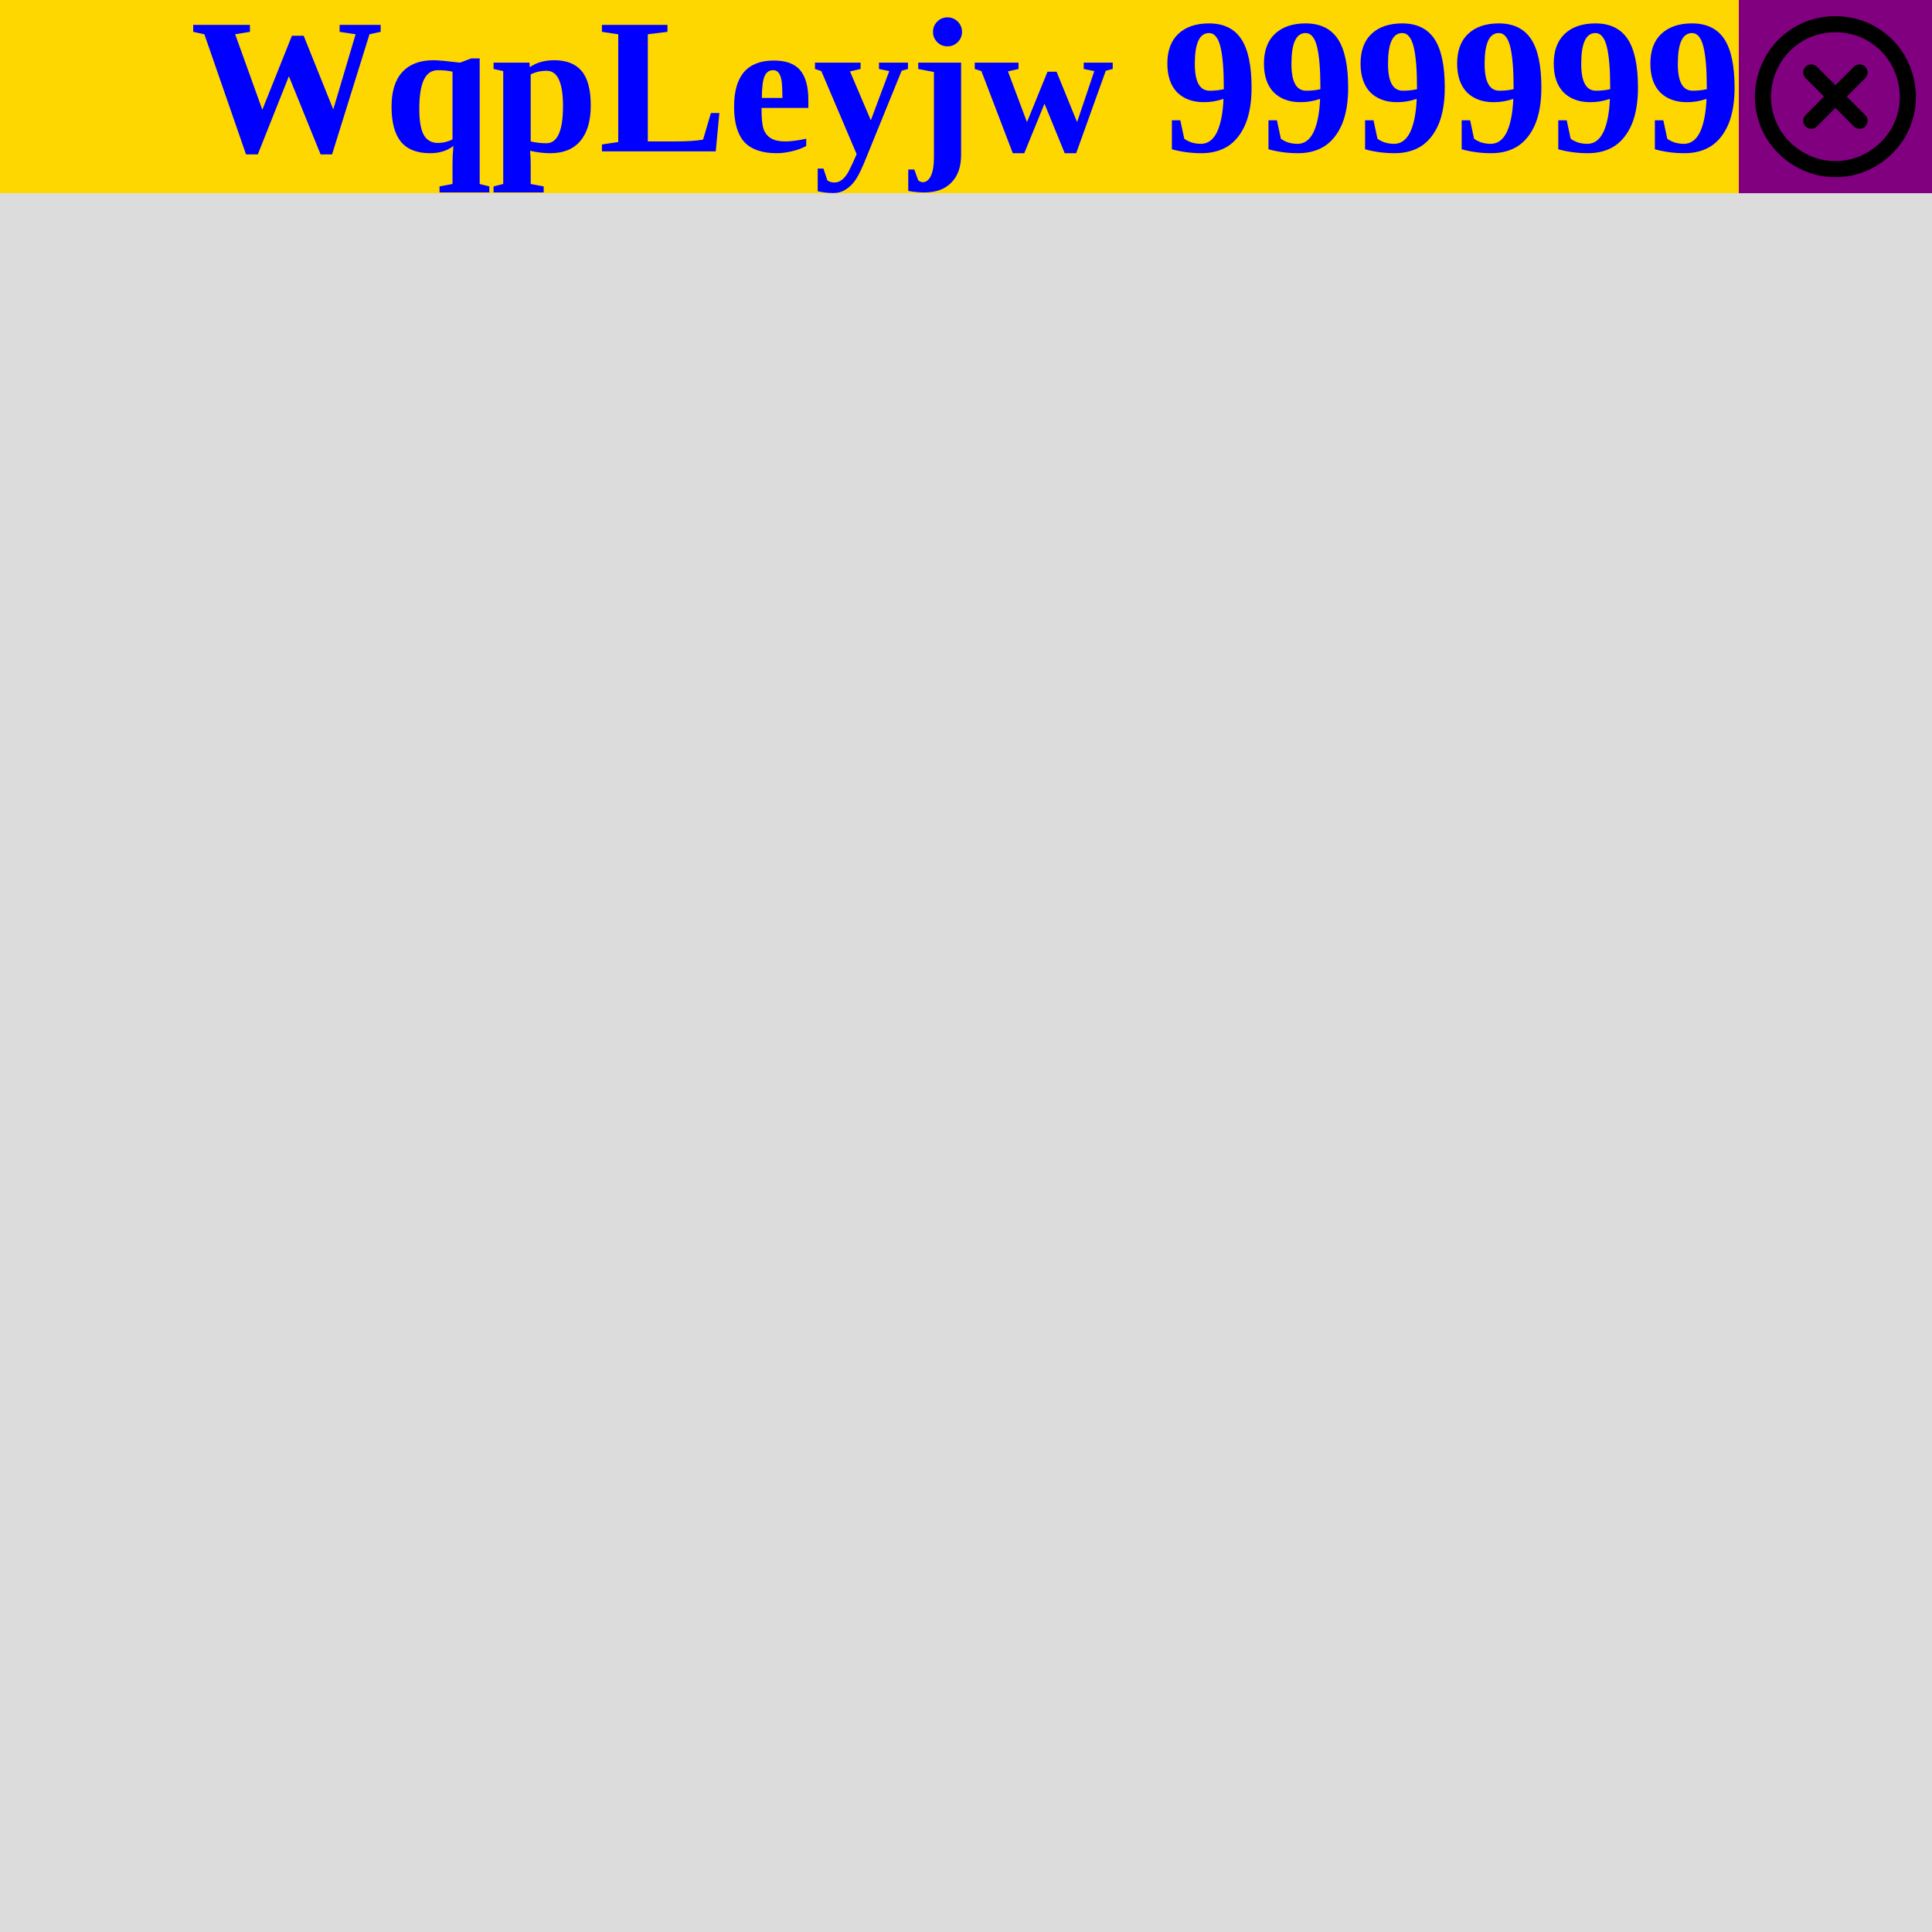
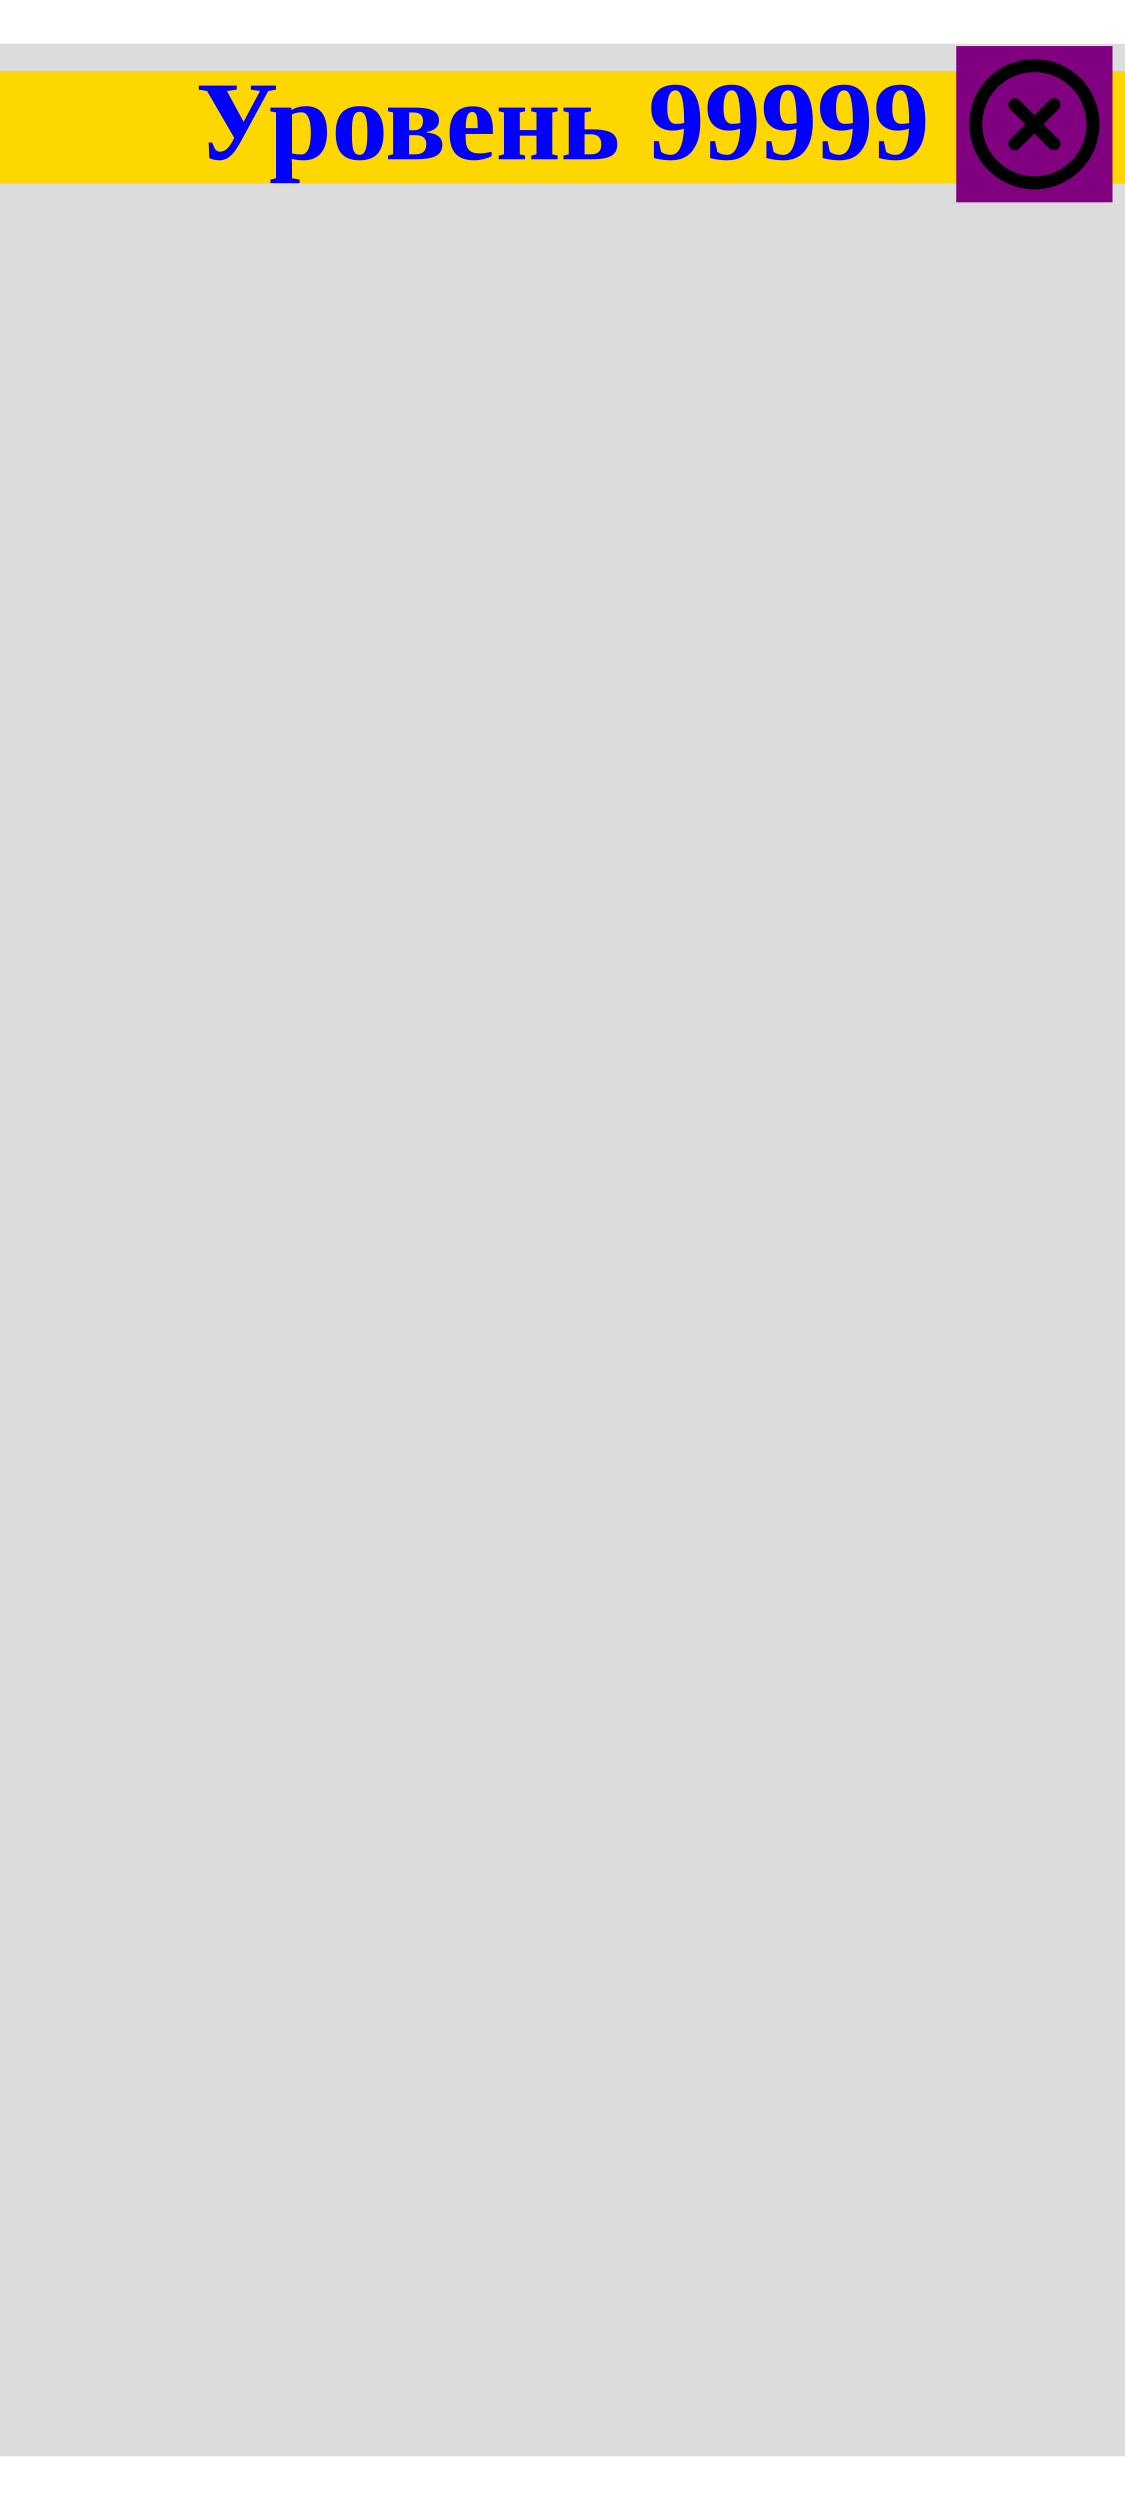
- <svg xmlns="http://www.w3.org/2000/svg" width="100%" height="100%" fill="none">
+ <svg xmlns="http://www.w3.org/2000/svg" viewBox="0 0 1440 3088" fill="none" width="360" height="800" preserveAspectRatio="xMidYMid meet">
  <rect width="100%" height="100%" fill="#dcdcdc" />
-   <svg height="10%" viewBox="0 0 100 10" preserveAspectRatio="xMidYMin meet">
+   <svg y="35" height="150" viewBox="0 0 100 10" preserveAspectRatio="xMidYMin meet">
    <svg width="100" height="10">
      <rect width="100%" height="100%" fill="gold" />
-       <text y="50%" x="50%" dominant-baseline="middle" text-anchor="middle" font-size="10" font-weight="bold" fill="blue">WqpLeyjw 999999</text>
+       <text y="50%" x="50%" dominant-baseline="middle" text-anchor="middle" font-size="10" font-weight="bold" fill="blue">Уровень 99999</text>
    </svg>
  </svg>
-   <svg x="90%" width="10%" height="10%" viewBox="0 0 24 24" preserveAspectRatio="xMidYMin meet">
+   <svg x="85%" y="3" width="200" height="200" viewBox="0 0 24 24" preserveAspectRatio="xMidYMin meet">
    <rect width="100%" height="100%" fill="purple" />
    <path d="M 15,9 C 13,11 11,13 9,15 m 6,0 C 13,13 11,11 9,9 M 12,21 c 3.841,0.06 7.507,-2.639 8.595,-6.324 C 21.744,11.136 20.406,6.973 17.385,4.788 14.311,2.411 9.689,2.411 6.615,4.788 3.594,6.973 2.256,11.136 3.405,14.676 4.509,18.373 8.141,21.051 12,21 Z" stroke="#000000" stroke-width="2" stroke-linecap="round" stroke-linejoin="round" />
  </svg>
</svg>
